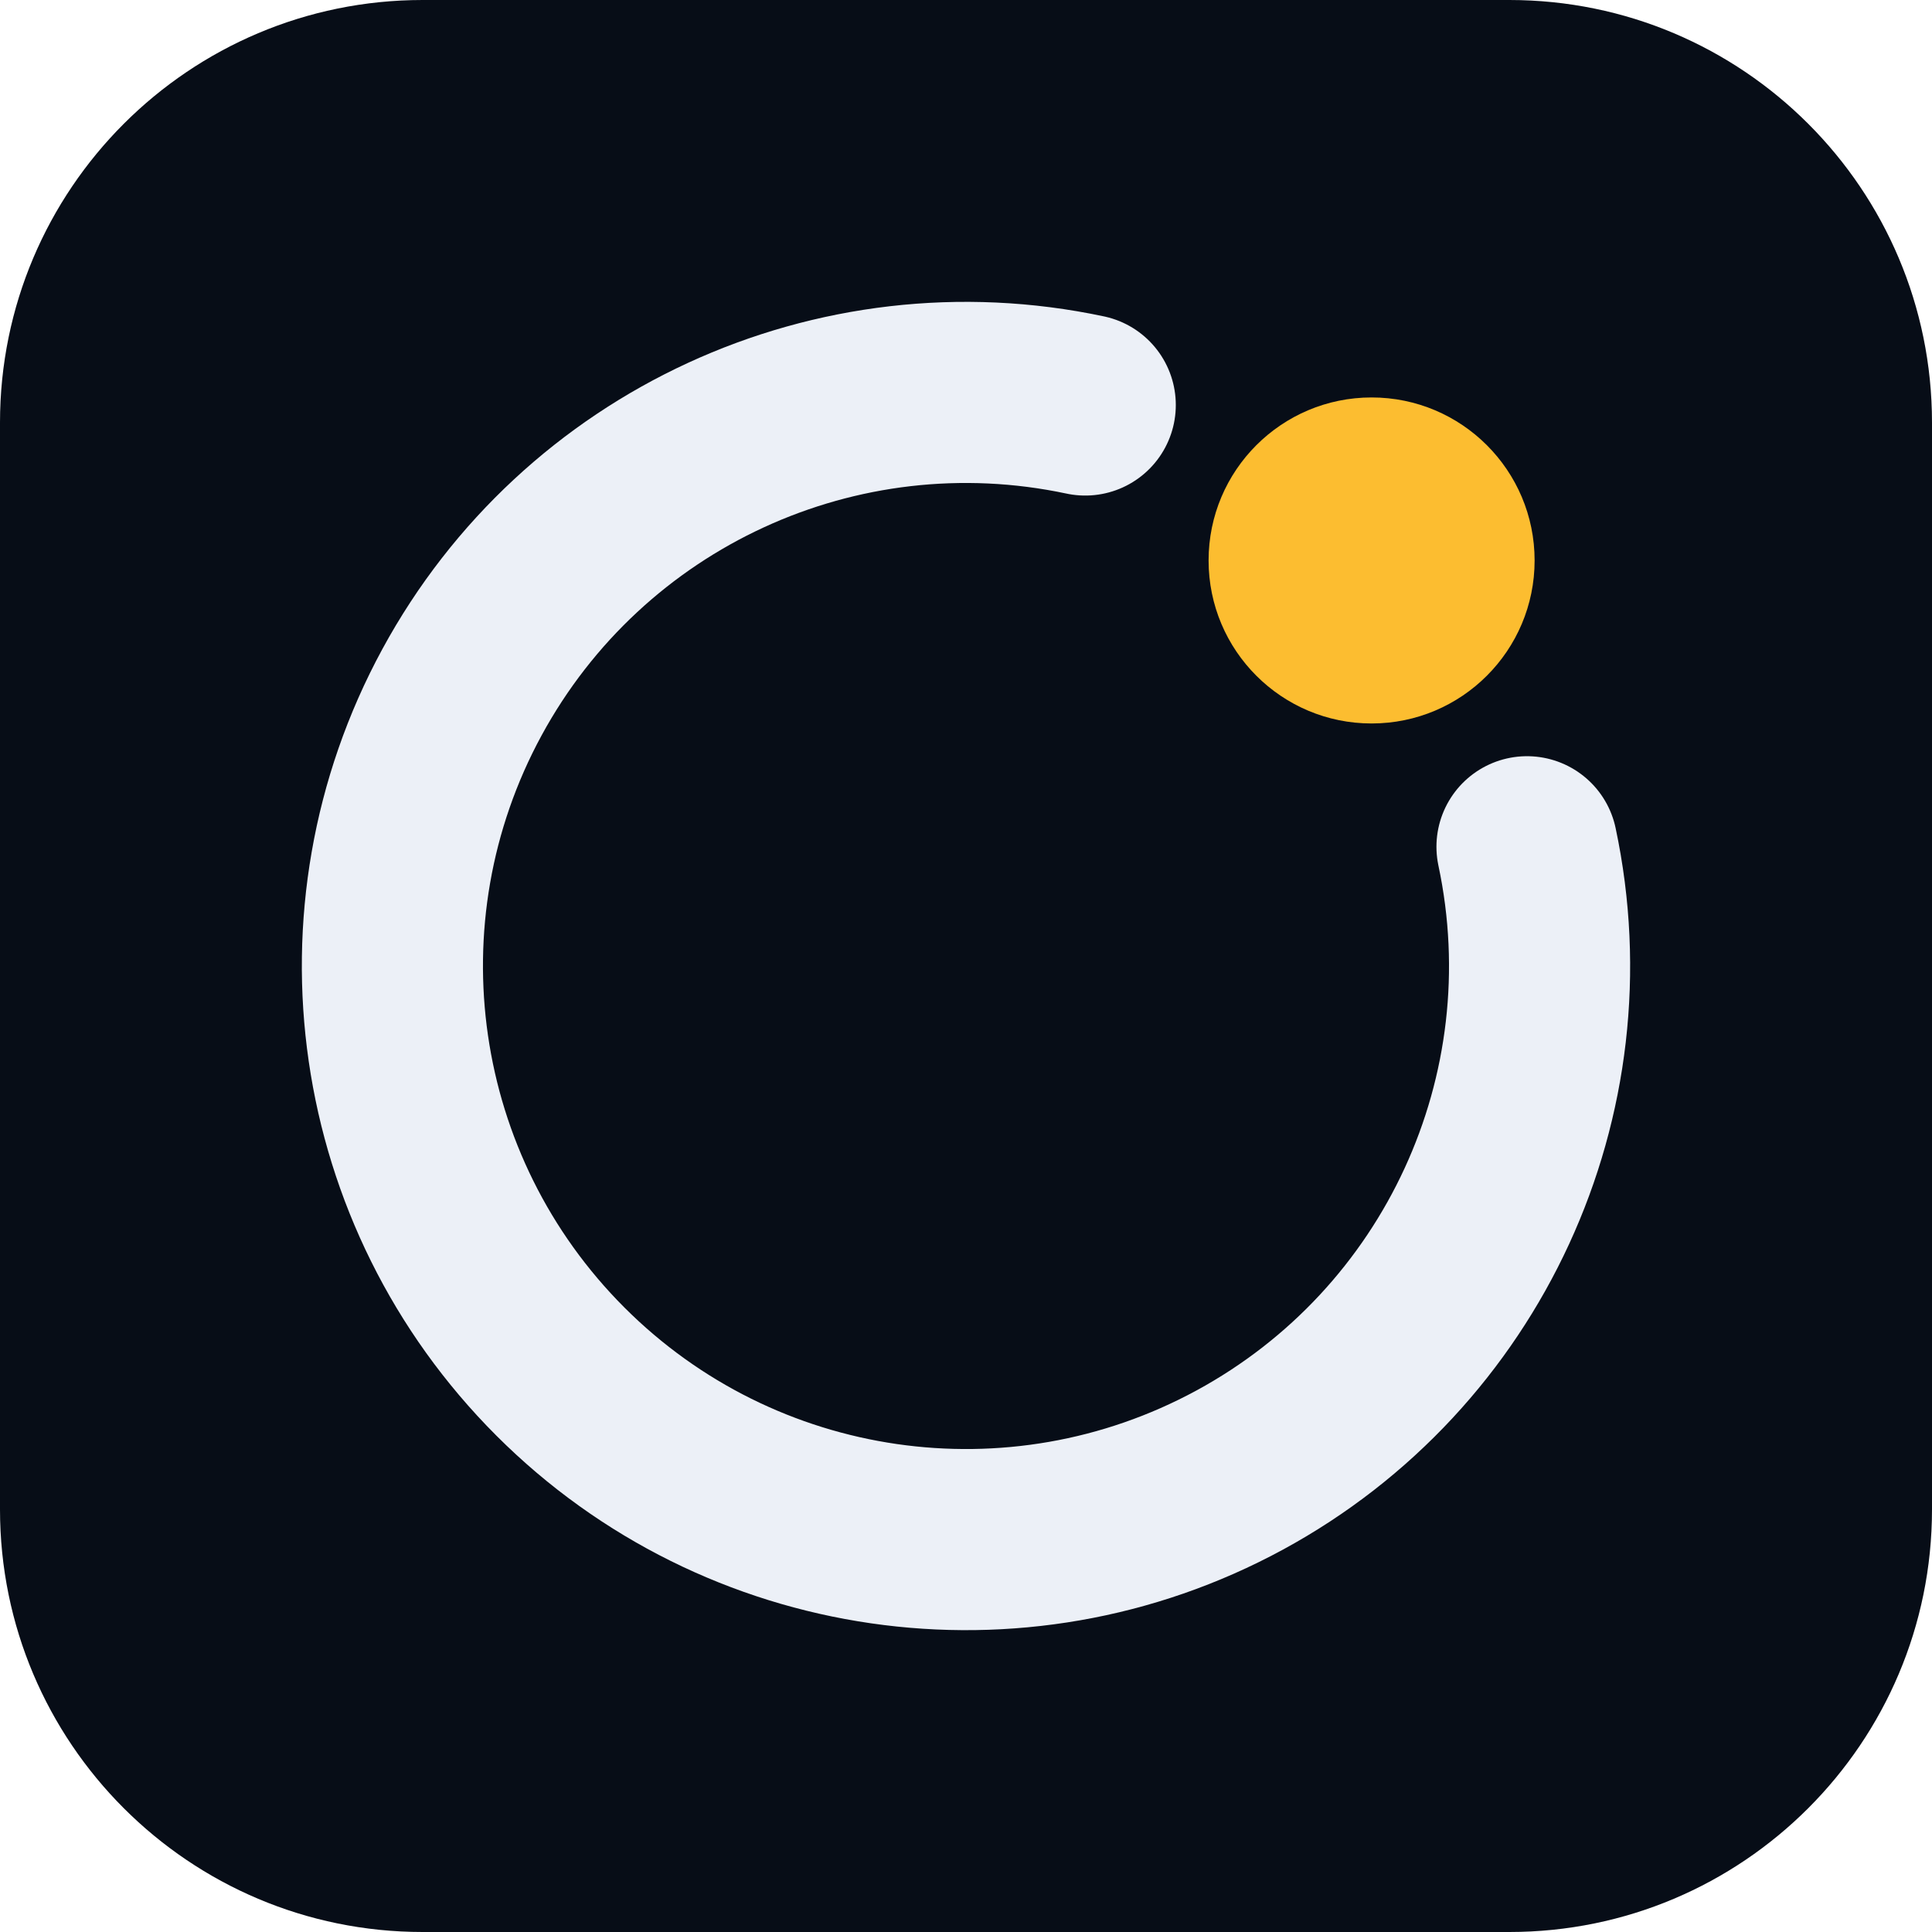
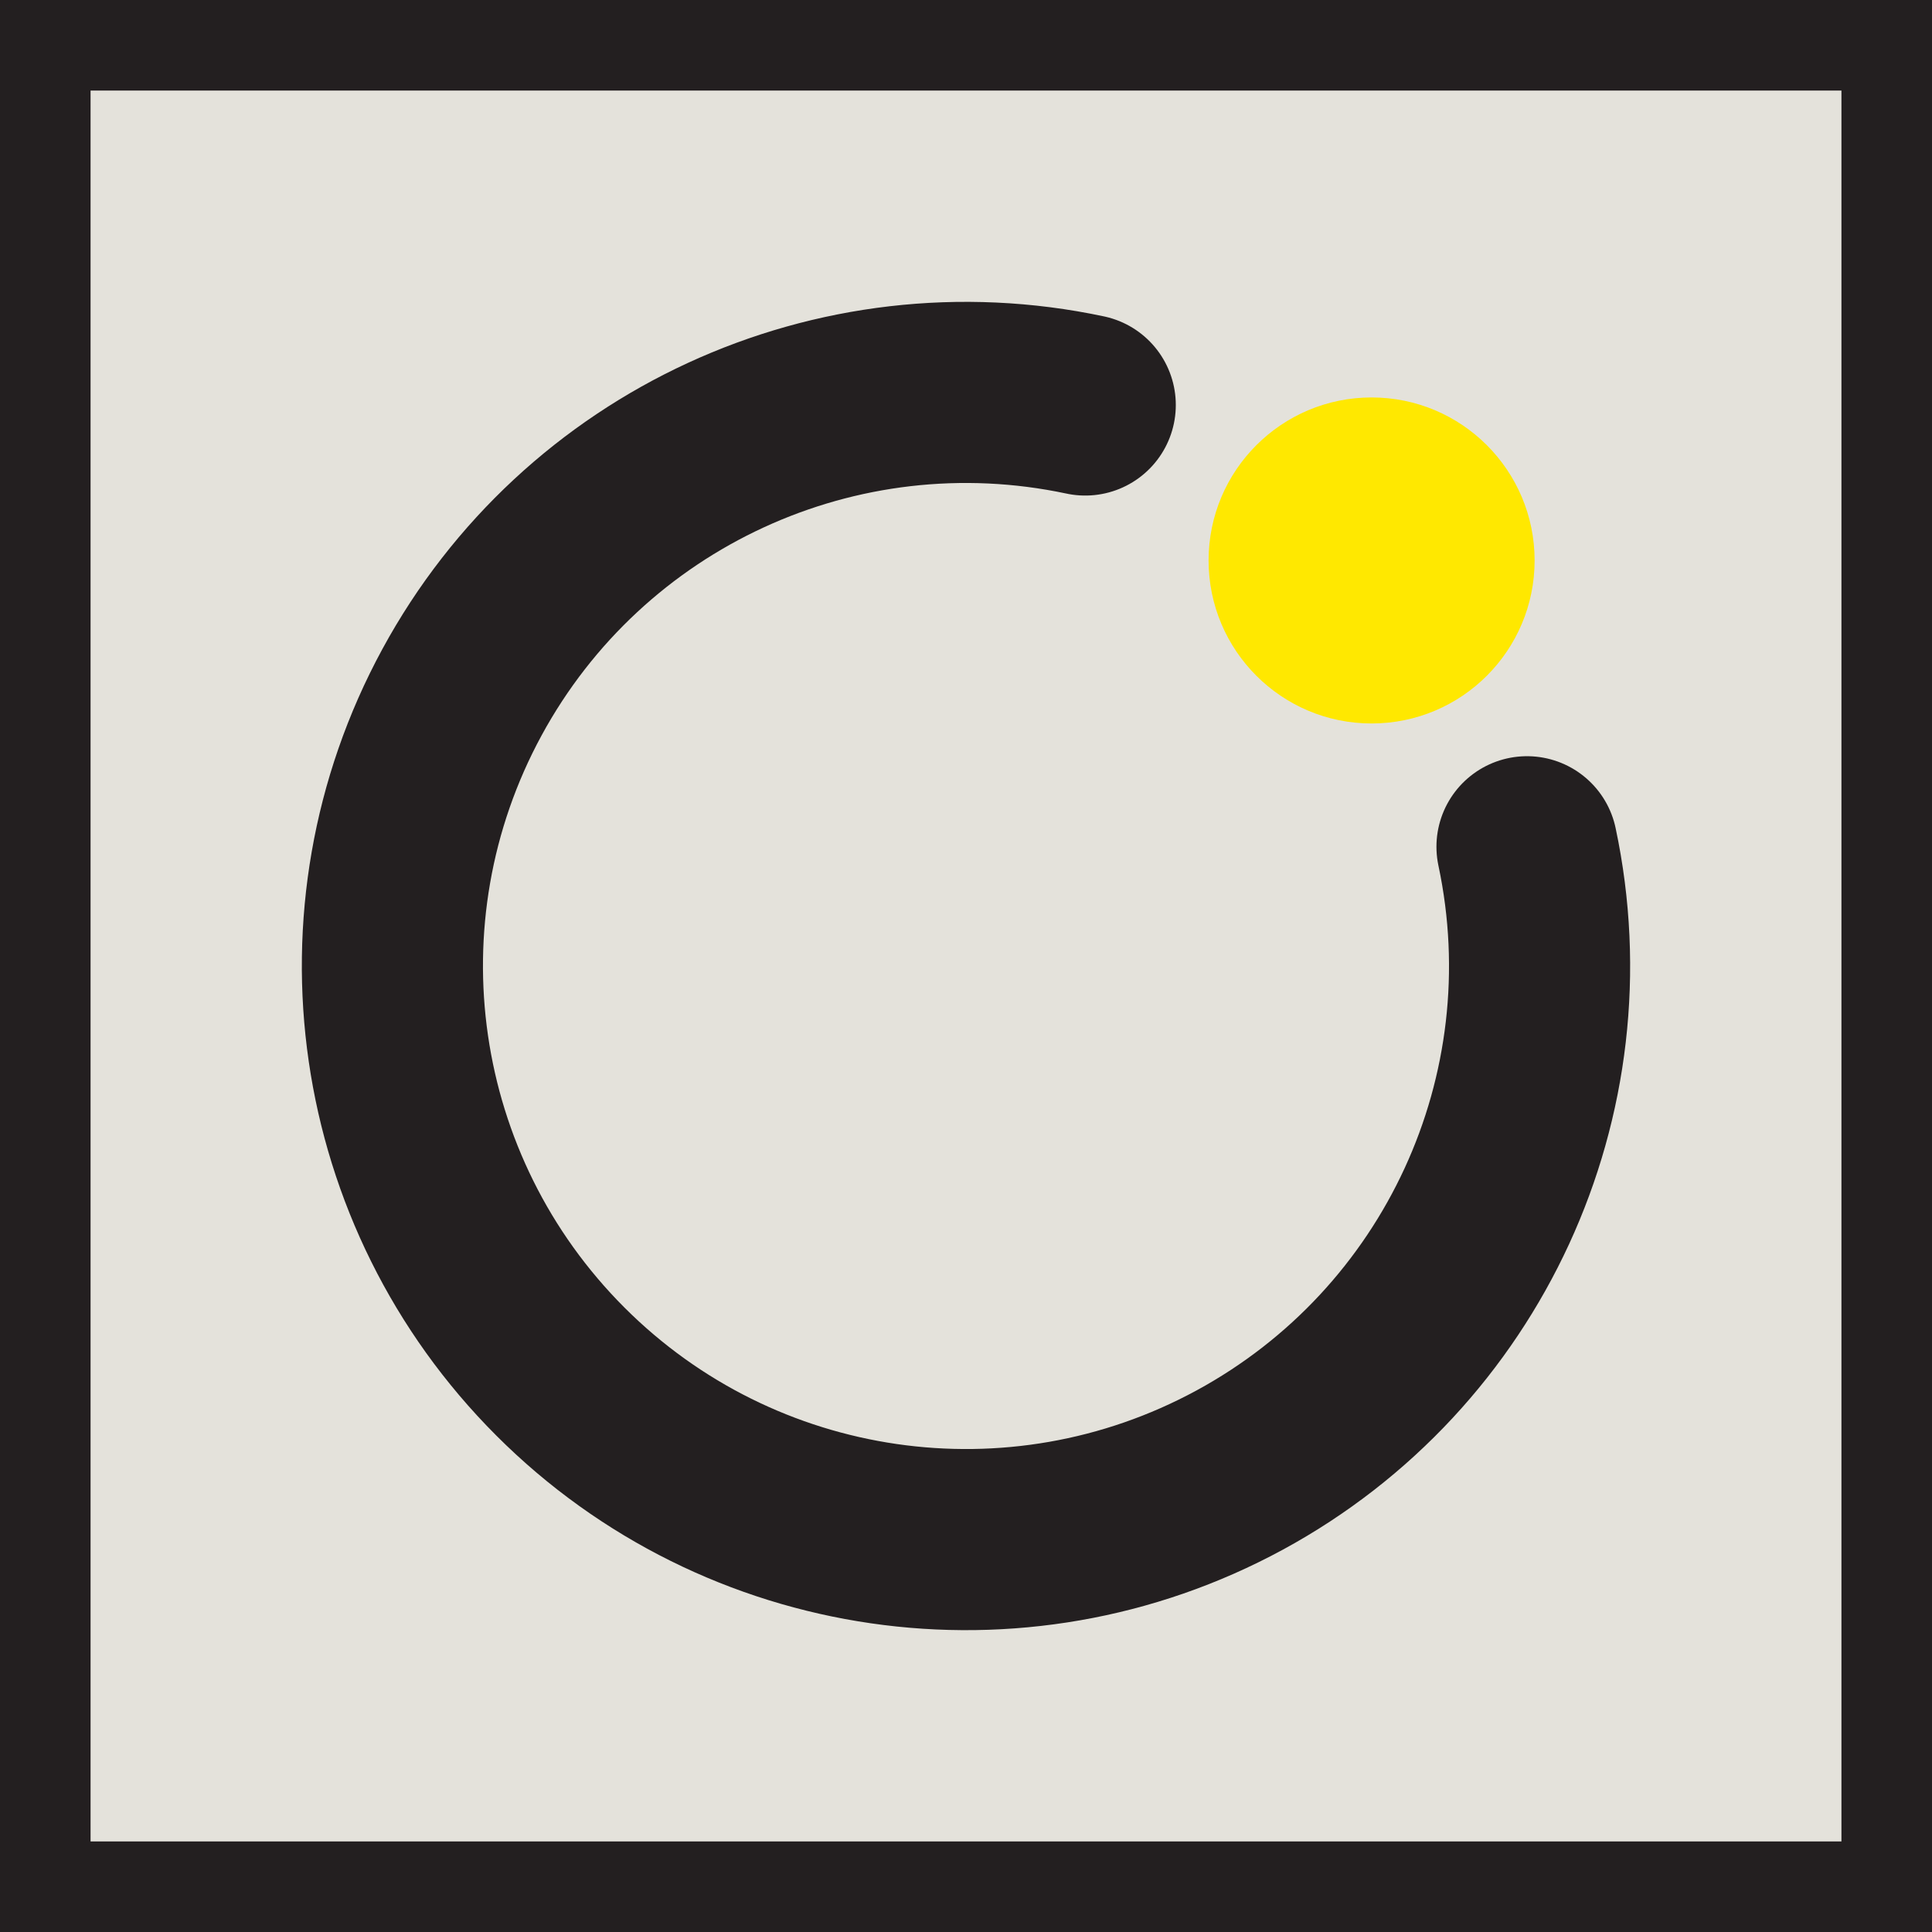
- <svg xmlns="http://www.w3.org/2000/svg" viewBox="0 0 32 32" width="32" height="32" role="img" aria-label="Oolio Product OS">
-   <rect width="32" height="32" rx="7" fill="#070d17" />
-   <path d="M25.292 14.025A9.5 9.5 0 1 1 17.975 6.708" fill="none" stroke="#ecf0f7" stroke-width="3" stroke-linecap="round" />
-   <circle cx="22.718" cy="9.283" r="2.7" fill="#fcbd30" />
+ <svg xmlns="http://www.w3.org/2000/svg" viewBox="0 0 32 32" width="32" height="32" role="img" aria-label="Pixie Dust Industries">
+   <rect x="0.75" y="0.75" width="30.5" height="30.5" fill="#E4E2DB" stroke="#231F20" stroke-width="1.5" />
+   <path d="M25.292 14.025A9.5 9.5 0 1 1 17.975 6.708" fill="none" stroke="#231F20" stroke-width="3" stroke-linecap="round" />
+   <circle cx="22.718" cy="9.283" r="2.7" fill="#FFE800" />
</svg>
